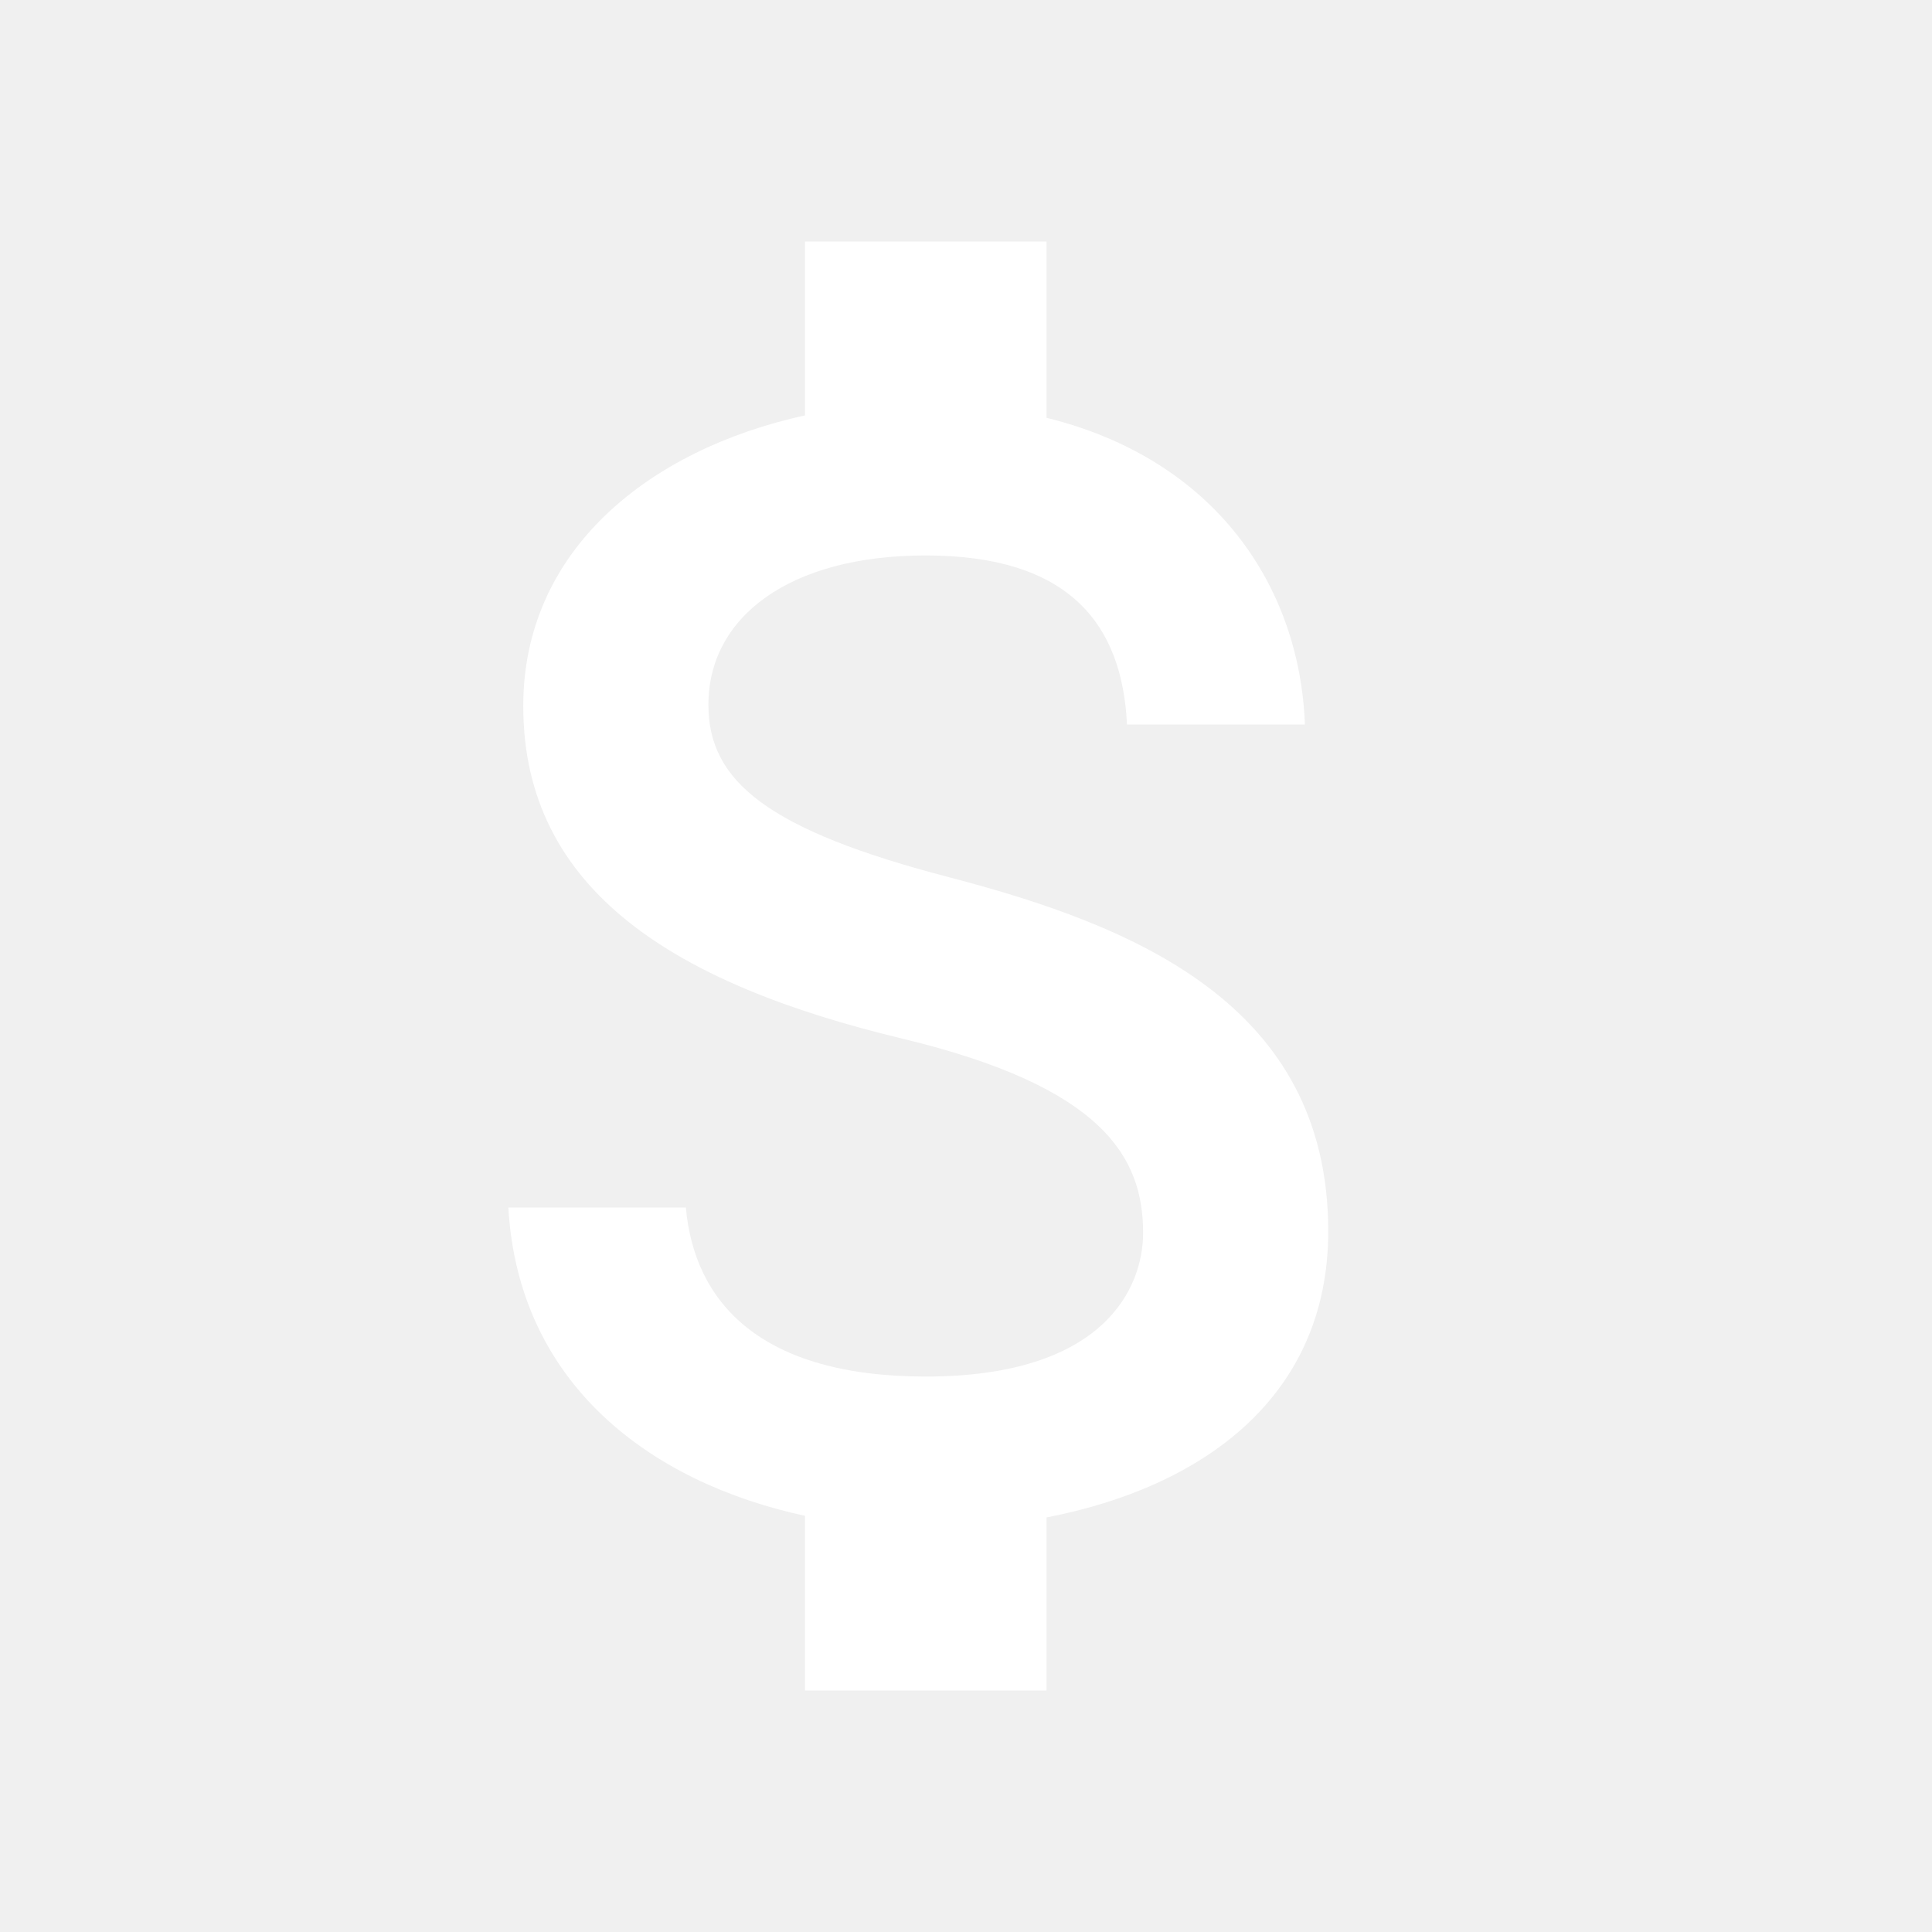
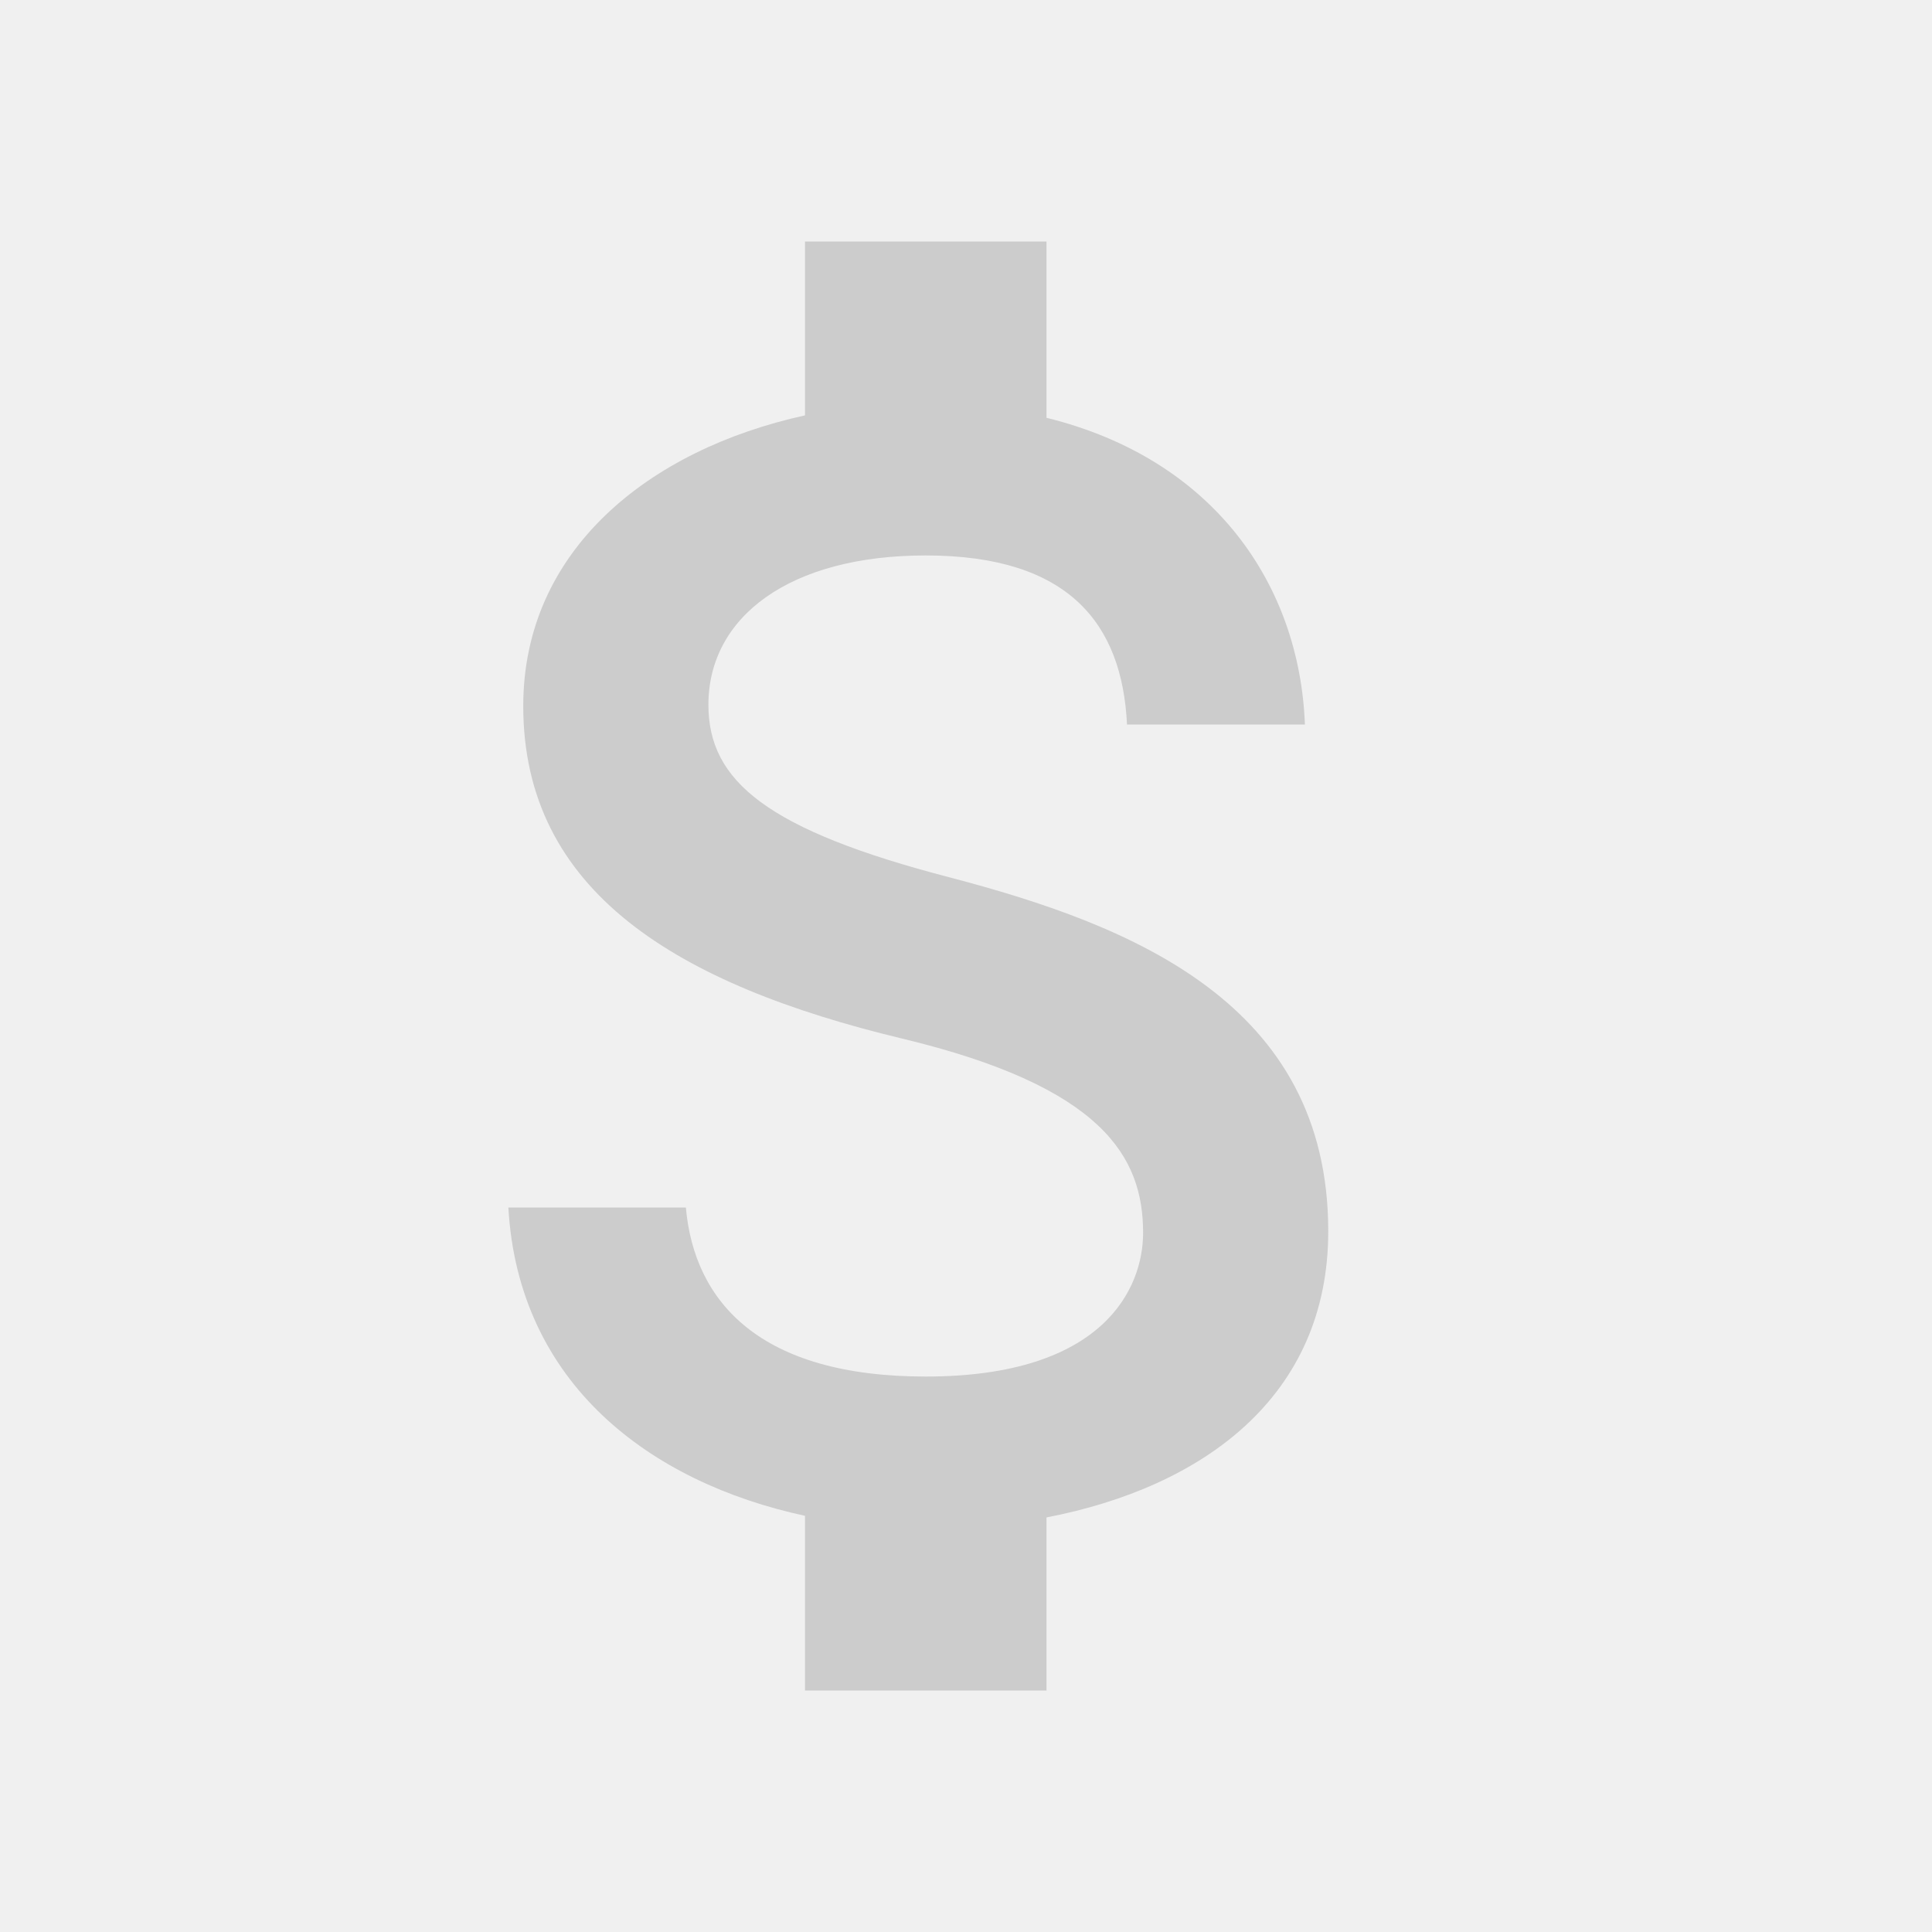
<svg xmlns="http://www.w3.org/2000/svg" width="48" height="48" viewBox="0 0 48 48">
-   <path fill="#ffffff" d="M23.6 21.8c-4.54-1.18-6-2.39-6-4.29 0-2.18 2.01-3.71 5.4-3.71 3.56 0 4.88 1.7 5 4.2h4.42c-.13-3.45-2.24-6.59-6.42-7.62V6h-6v4.32c-3.88.85-7 3.35-7 7.22 0 4.62 3.83 6.92 9.4 8.26 5.01 1.2 6 2.95 6 4.83 0 1.37-.97 3.57-5.4 3.57-4.12 0-5.75-1.85-5.96-4.2h-4.41c.25 4.38 3.52 6.83 7.37 7.66V42h6v-4.3c3.89-.75 7-3 7-7.11 0-5.66-4.86-7.6-9.4-8.79z" />
+   <path fill="#cccccc" d="M23.6 21.8c-4.54-1.18-6-2.39-6-4.29 0-2.18 2.01-3.71 5.4-3.71 3.56 0 4.88 1.7 5 4.2h4.42c-.13-3.45-2.24-6.59-6.42-7.62V6h-6v4.32c-3.88.85-7 3.35-7 7.22 0 4.62 3.83 6.92 9.4 8.26 5.01 1.2 6 2.95 6 4.83 0 1.37-.97 3.57-5.4 3.57-4.12 0-5.75-1.85-5.96-4.2h-4.41c.25 4.38 3.52 6.83 7.37 7.66V42h6v-4.3c3.89-.75 7-3 7-7.11 0-5.66-4.86-7.6-9.4-8.79z" />
</svg>
